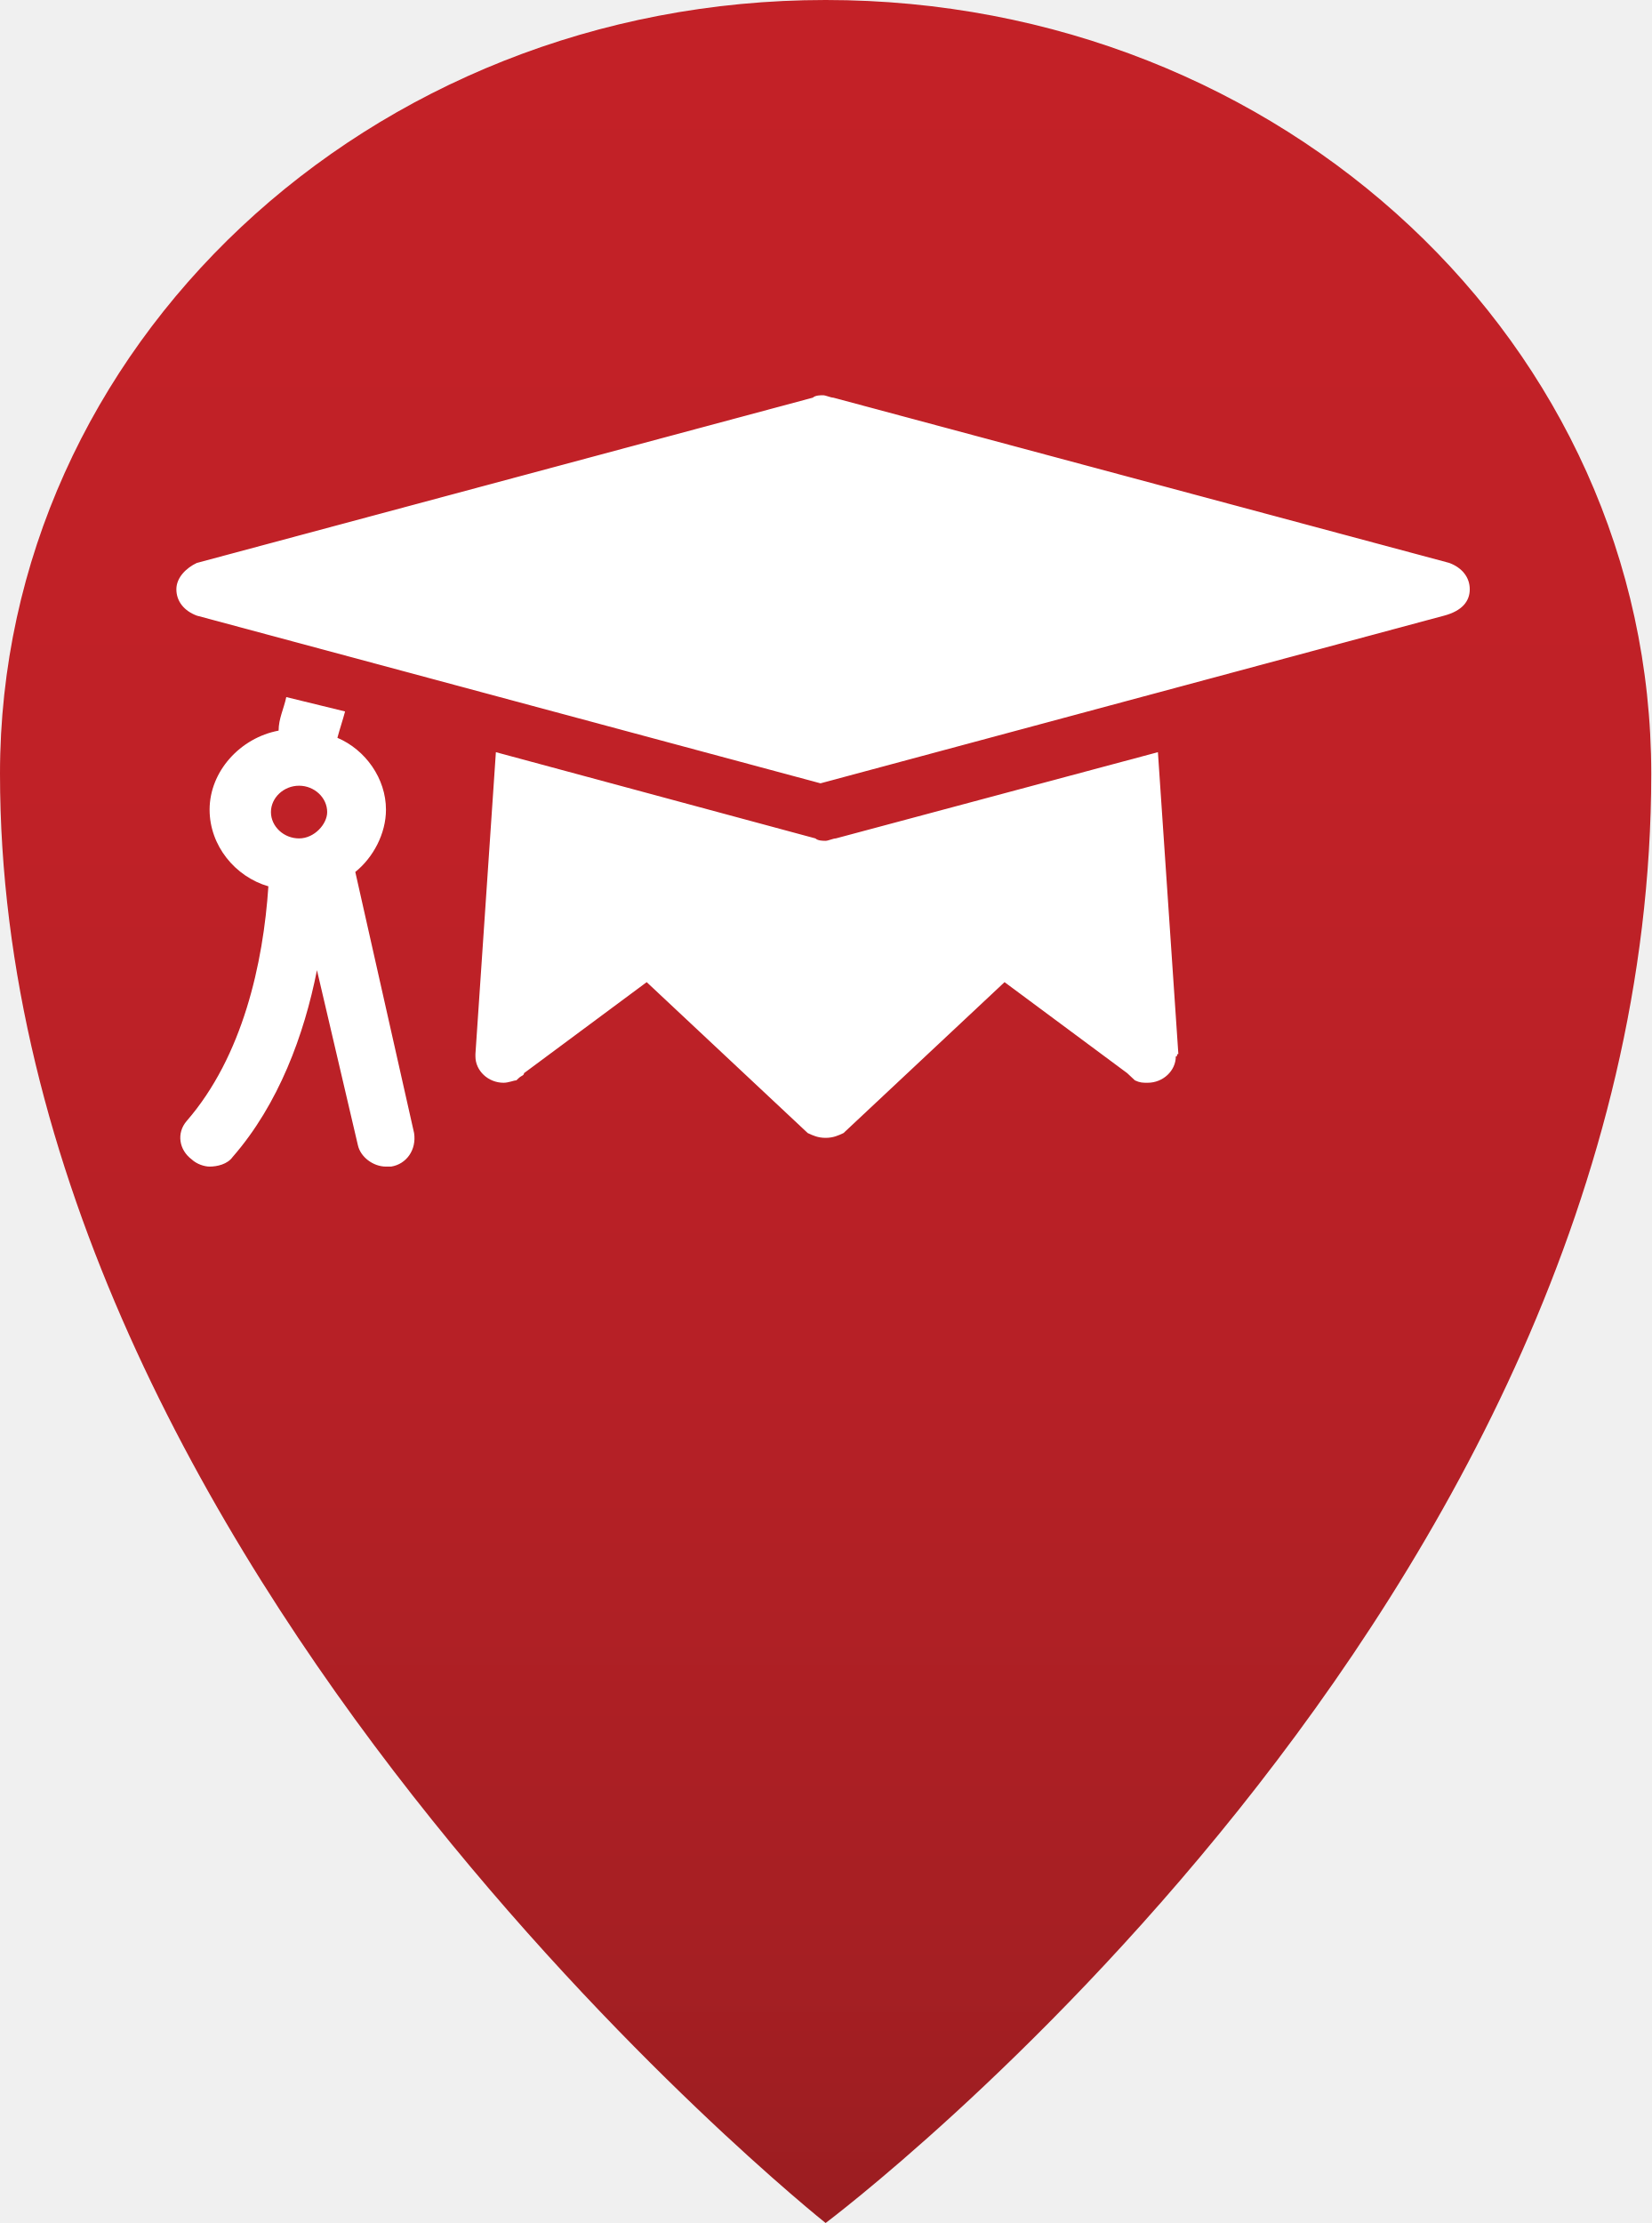
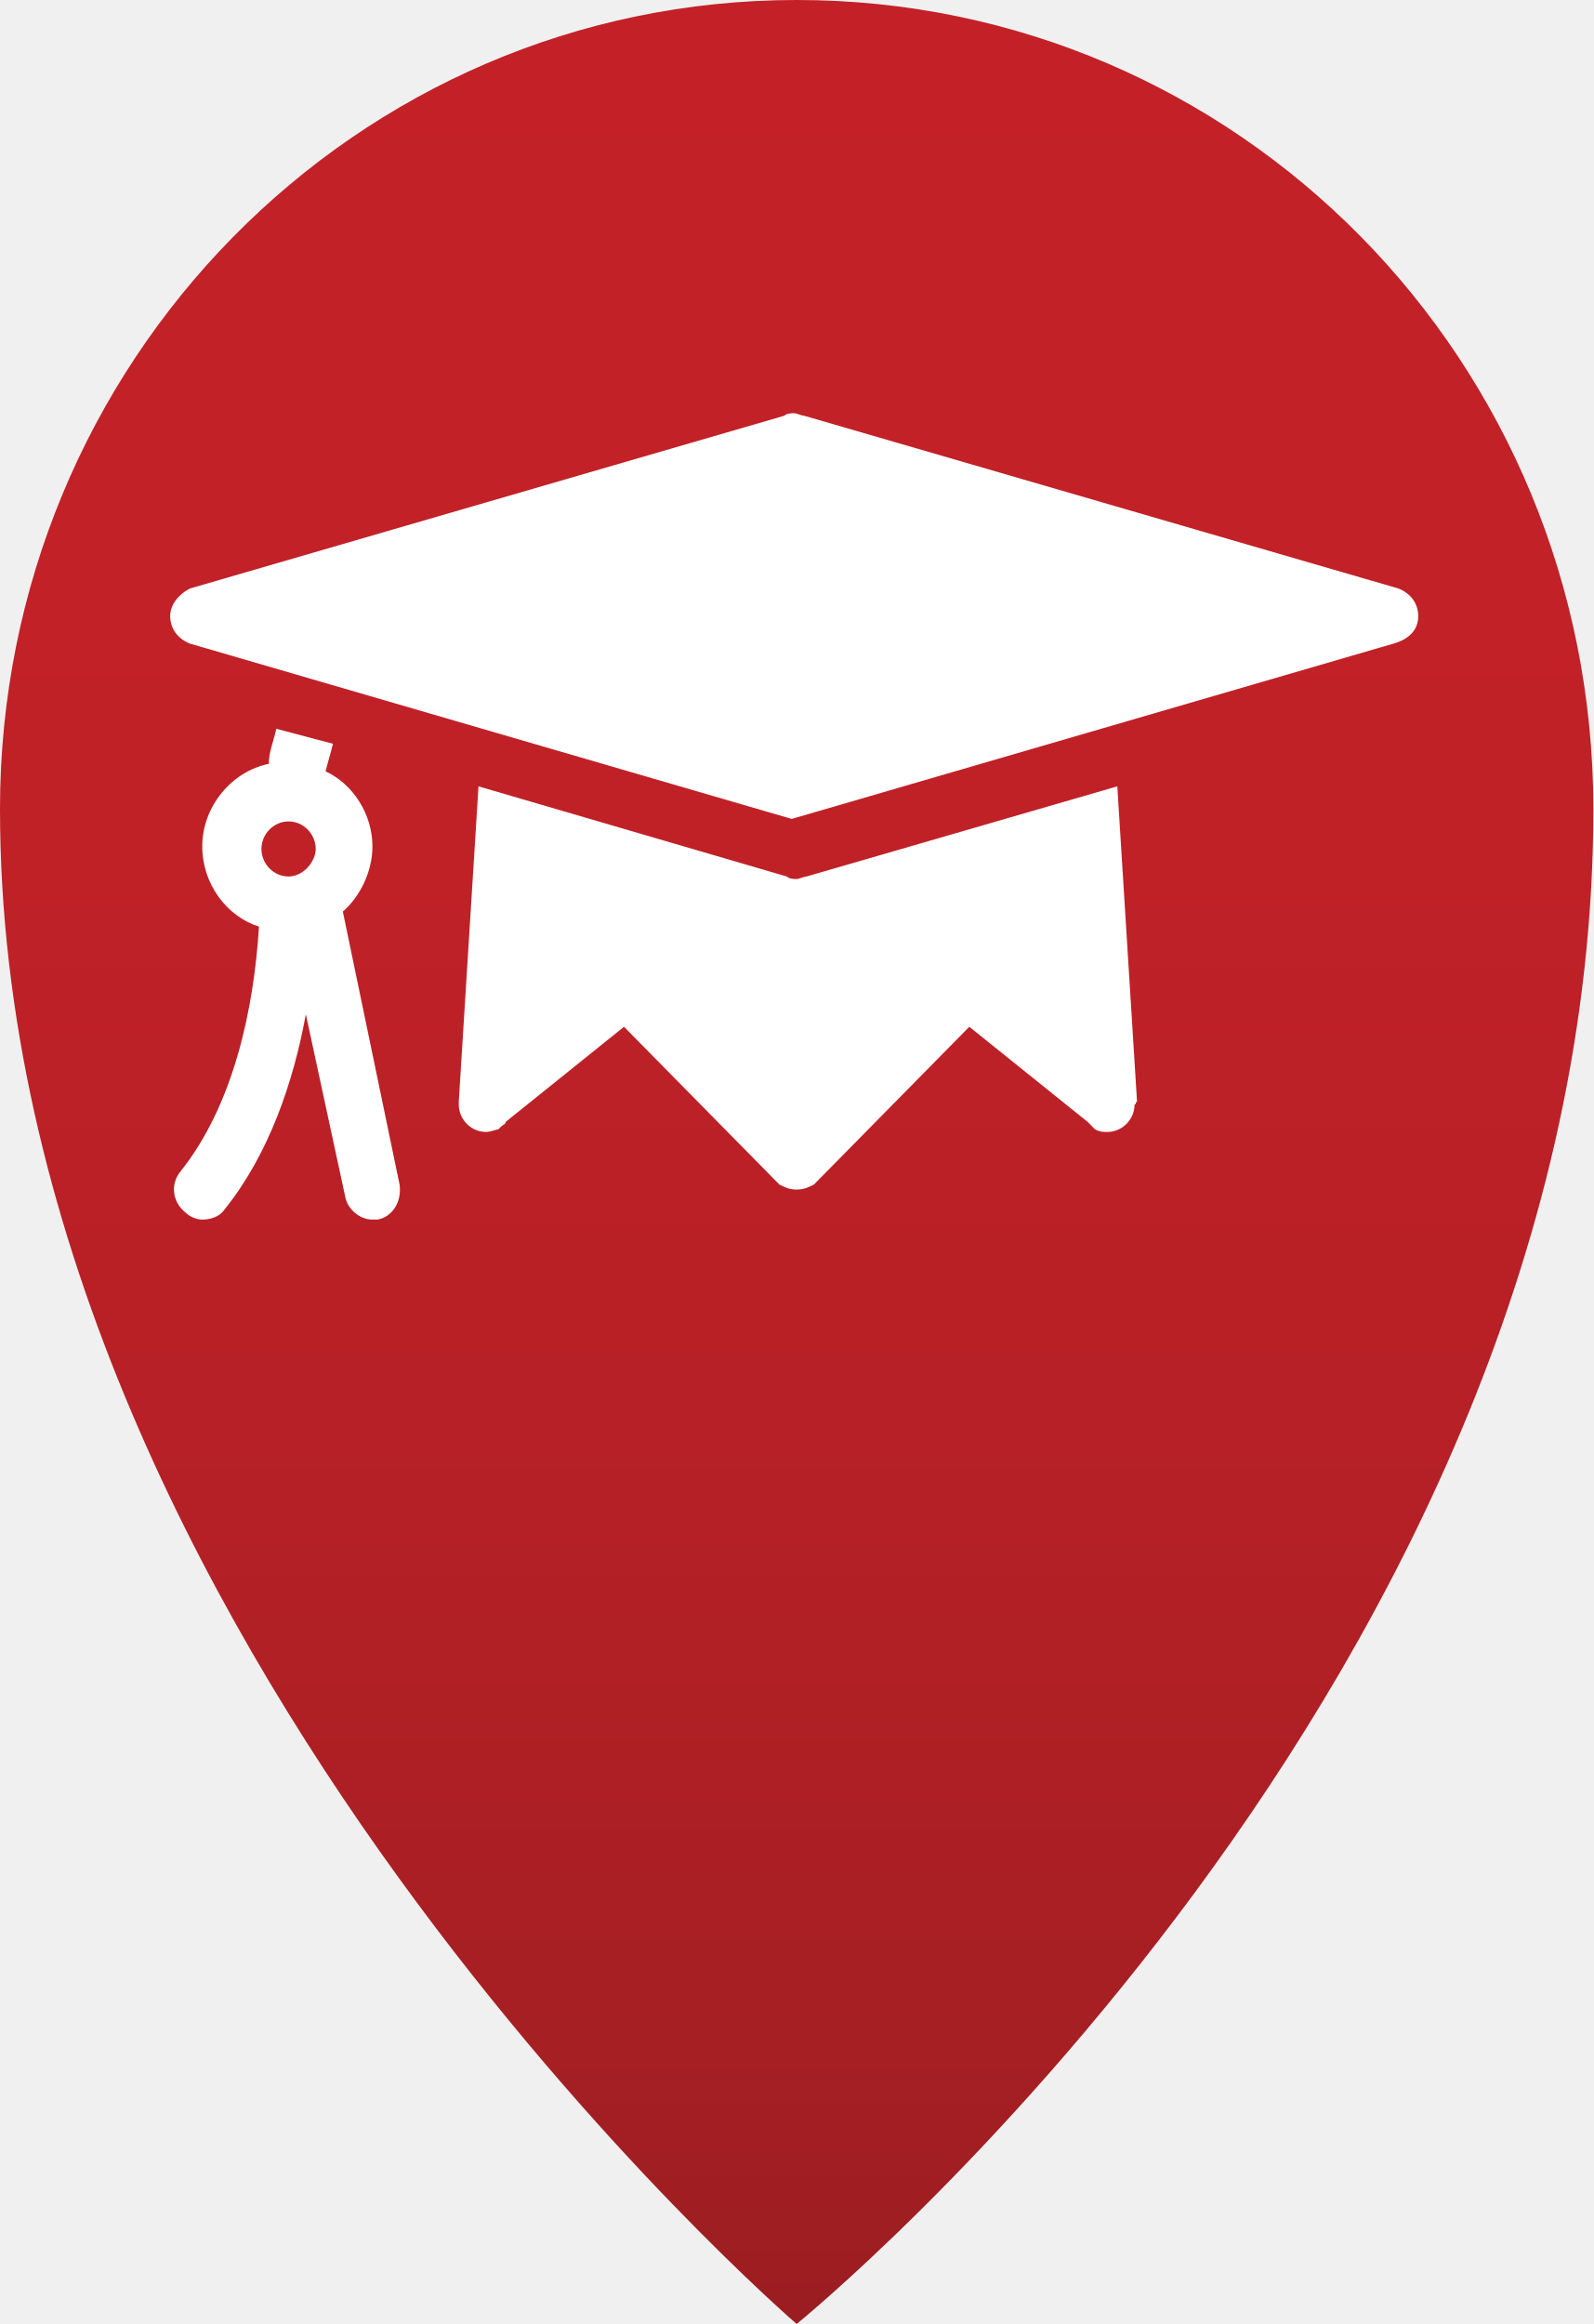
- <svg xmlns="http://www.w3.org/2000/svg" xmlns:xlink="http://www.w3.org/1999/xlink" width="26" height="35" id="svg7245" version="1.1">
+ <svg xmlns="http://www.w3.org/2000/svg" xmlns:xlink="http://www.w3.org/1999/xlink" width="24" height="35" id="svg7245" version="1.1">
  <defs id="defs7247">
    <linearGradient xlink:href="#SVGID_24_" id="linearGradient6607" gradientUnits="userSpaceOnUse" x1="148.613" y1="401.774" x2="148.613" y2="309" />
    <linearGradient y2="309" x2="148.613" y1="401.774" x1="148.613" gradientUnits="userSpaceOnUse" id="SVGID_24_">
      <stop id="stop5663" style="stop-color:#9B1D21" offset="0" />
      <stop id="stop5665" style="stop-color:#A61F23" offset="0.126" />
      <stop id="stop5667" style="stop-color:#B62026" offset="0.376" />
      <stop id="stop5669" style="stop-color:#C02127" offset="0.652" />
      <stop id="stop5671" style="stop-color:#C32127" offset="1" />
    </linearGradient>
    <linearGradient gradientTransform="translate(226.4,176.9622)" y2="309" x2="148.613" y1="401.774" x1="148.613" gradientUnits="userSpaceOnUse" id="linearGradient7243" xlink:href="#SVGID_24_" />
    <linearGradient xlink:href="#SVGID_24_" id="linearGradient3020" gradientUnits="userSpaceOnUse" gradientTransform="translate(226.4,176.9622)" x1="148.613" y1="401.774" x2="148.613" y2="309" />
  </defs>
-   <g id="layer1" transform="translate(-362,-514.8622)">
-     <g id="g3014" transform="matrix(0.4024768,0,0,0.3771552,224.0712,331.579)">
+   <g id="layer1" transform="translate(-363,-514.8622)">
+     <g id="g3014" transform="matrix(0.371517,0,0,0.3771552,235.6811,331.579)">
      <path d="m 407.3,518.262 c 0,34.7 -32.3,60.5 -32.3,60.5 0,0 -32.3,-27.4 -32.3,-60.5 0,-17.8 14.4,-32.3 32.3,-32.3 17.9,0 32.3,14.4 32.3,32.3 z" id="path5673" style="fill:url(#linearGradient3020)" />
      <g id="_x38_97-graduation-cap-toolbar-selected_x40_2x.png_2_" transform="translate(226.4,176.9622)">
        <g id="g5676">
          <path d="m 130.2,345.4 c 0.7,-0.6 1.2,-1.6 1.2,-2.6 0,-1.3 -0.8,-2.5 -1.9,-3 0.1,-0.4 0.2,-0.7 0.3,-1.1 l -2.3,-0.6 c -0.1,0.5 -0.3,0.9 -0.3,1.4 -1.5,0.3 -2.7,1.7 -2.7,3.3 0,1.5 1,2.8 2.3,3.2 -0.2,3.2 -1,7.1 -3.2,9.8 -0.4,0.5 -0.3,1.2 0.2,1.6 0.2,0.2 0.5,0.3 0.7,0.3 0.3,0 0.7,-0.1 0.9,-0.4 1.8,-2.2 2.8,-5.1 3.3,-7.8 l 1.6,7.3 c 0.1,0.5 0.6,0.9 1.1,0.9 0.1,0 0.2,0 0.2,0 0.6,-0.1 1,-0.7 0.9,-1.4 l -2.3,-10.9 z M 128,344 c -0.6,0 -1.1,-0.5 -1.1,-1.1 0,-0.6 0.5,-1.1 1.1,-1.1 0.6,0 1.1,0.5 1.1,1.1 0,0.5 -0.5,1.1 -1.1,1.1 z m 34.4,9 -0.8,-12.6 -12.6,3.6 0,0 c -0.1,0 -0.3,0.1 -0.4,0.1 -0.1,0 -0.3,0 -0.4,-0.1 l 0,0 -12.5,-3.6 -0.8,12.6 0,0 c 0,0 0,0.1 0,0.1 0,0.6 0.5,1.1 1.1,1.1 0.2,0 0.4,-0.1 0.5,-0.1 l 0,0 0.1,-0.1 c 0.1,-0.1 0.2,-0.1 0.2,-0.2 l 4.8,-3.8 6.1,6.1 c 0,0 0.1,0.1 0.1,0.1 l 0.1,0.1 0,0 c 0.2,0.1 0.4,0.2 0.7,0.2 0.3,0 0.5,-0.1 0.7,-0.2 l 0,0 0.1,-0.1 c 0,0 0.1,-0.1 0.1,-0.1 l 6.1,-6.1 4.8,3.8 c 0.1,0.1 0.1,0.1 0.2,0.2 l 0.1,0.1 0,0 c 0.2,0.1 0.3,0.1 0.5,0.1 0.6,0 1.1,-0.5 1.1,-1.1 0.1,0 0,-0.1 0.1,-0.1 l 0,0 z m 11.4,-19.4 c 0,-0.5 -0.3,-0.9 -0.8,-1.1 l 0,0 -24.1,-6.9 0,0 c -0.1,0 -0.3,-0.1 -0.4,-0.1 -0.1,0 -0.3,0 -0.4,0.1 l 0,0 -24.1,6.9 0,0 c -0.4,0.2 -0.8,0.6 -0.8,1.1 0,0.5 0.3,0.9 0.8,1.1 l 0,0 0.7,0.2 c 0,0 0,0 0,0 l 0,0 23.7,6.8 23.7,-6.8 0,0 c 0,0 0,0 0,0 l 0.7,-0.2 0,0 c 0.7,-0.2 1,-0.6 1,-1.1 z" id="path5678" style="fill:#ffffff" />
        </g>
      </g>
    </g>
  </g>
</svg>
